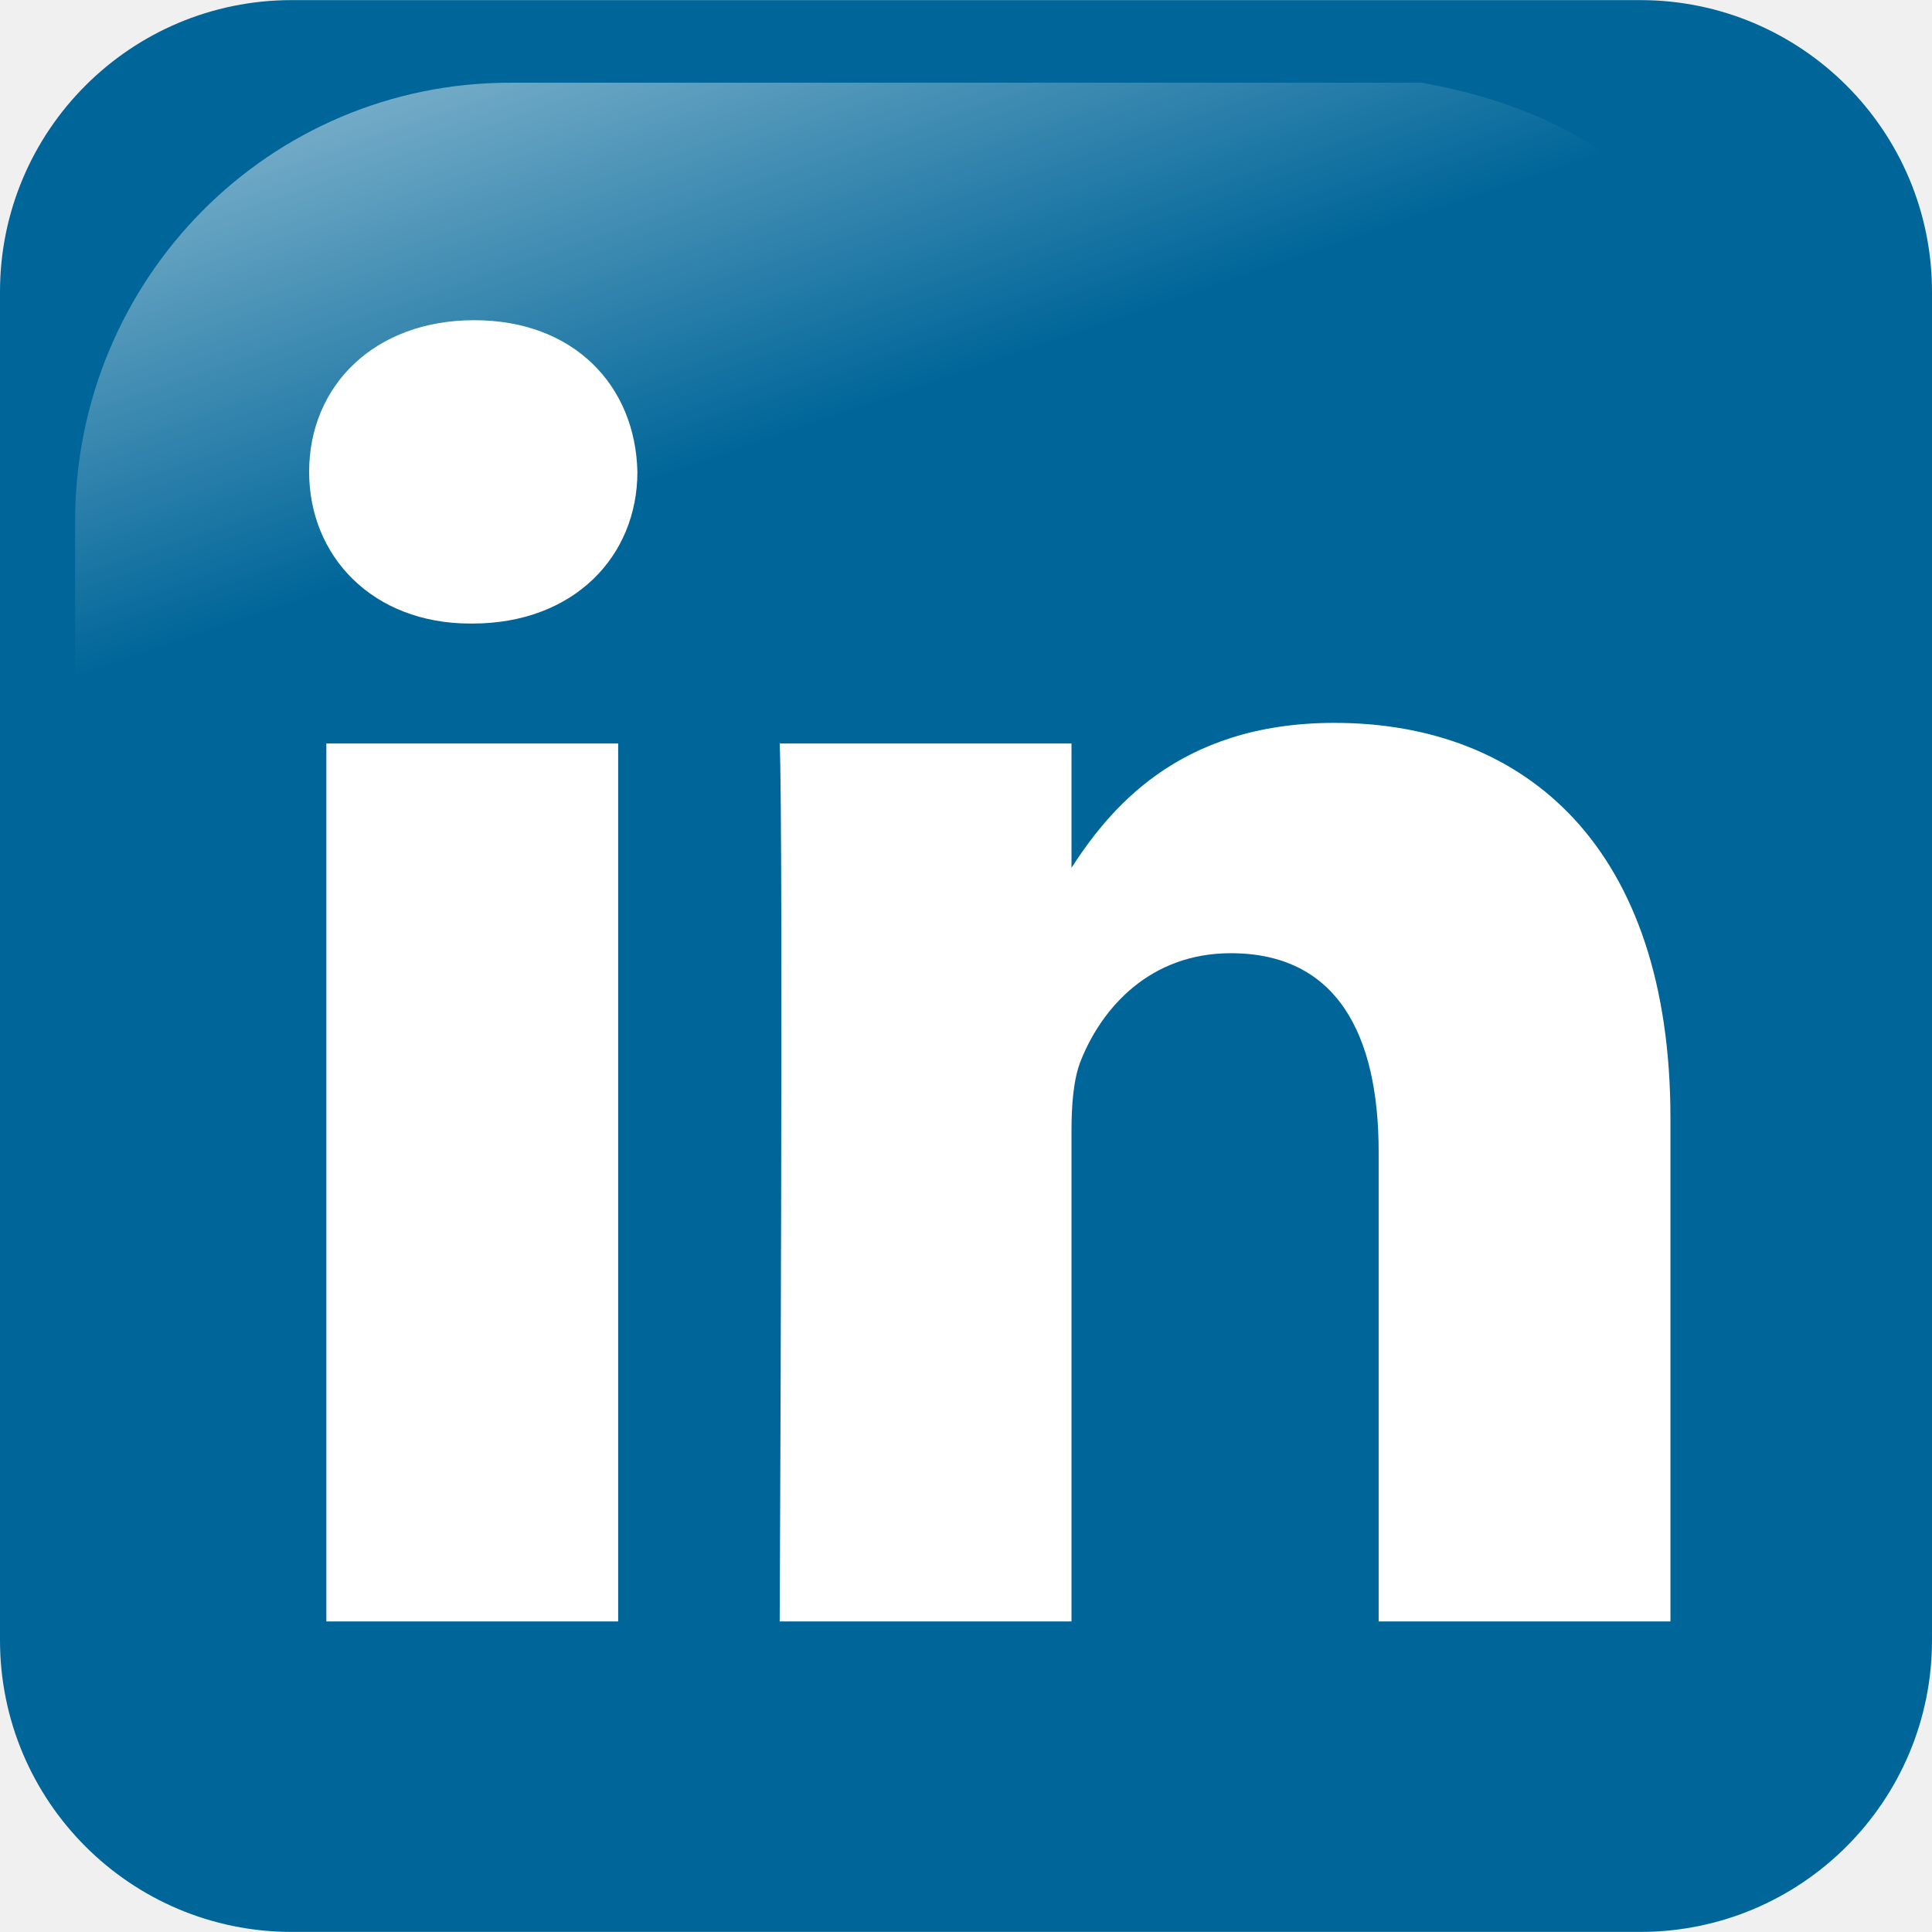
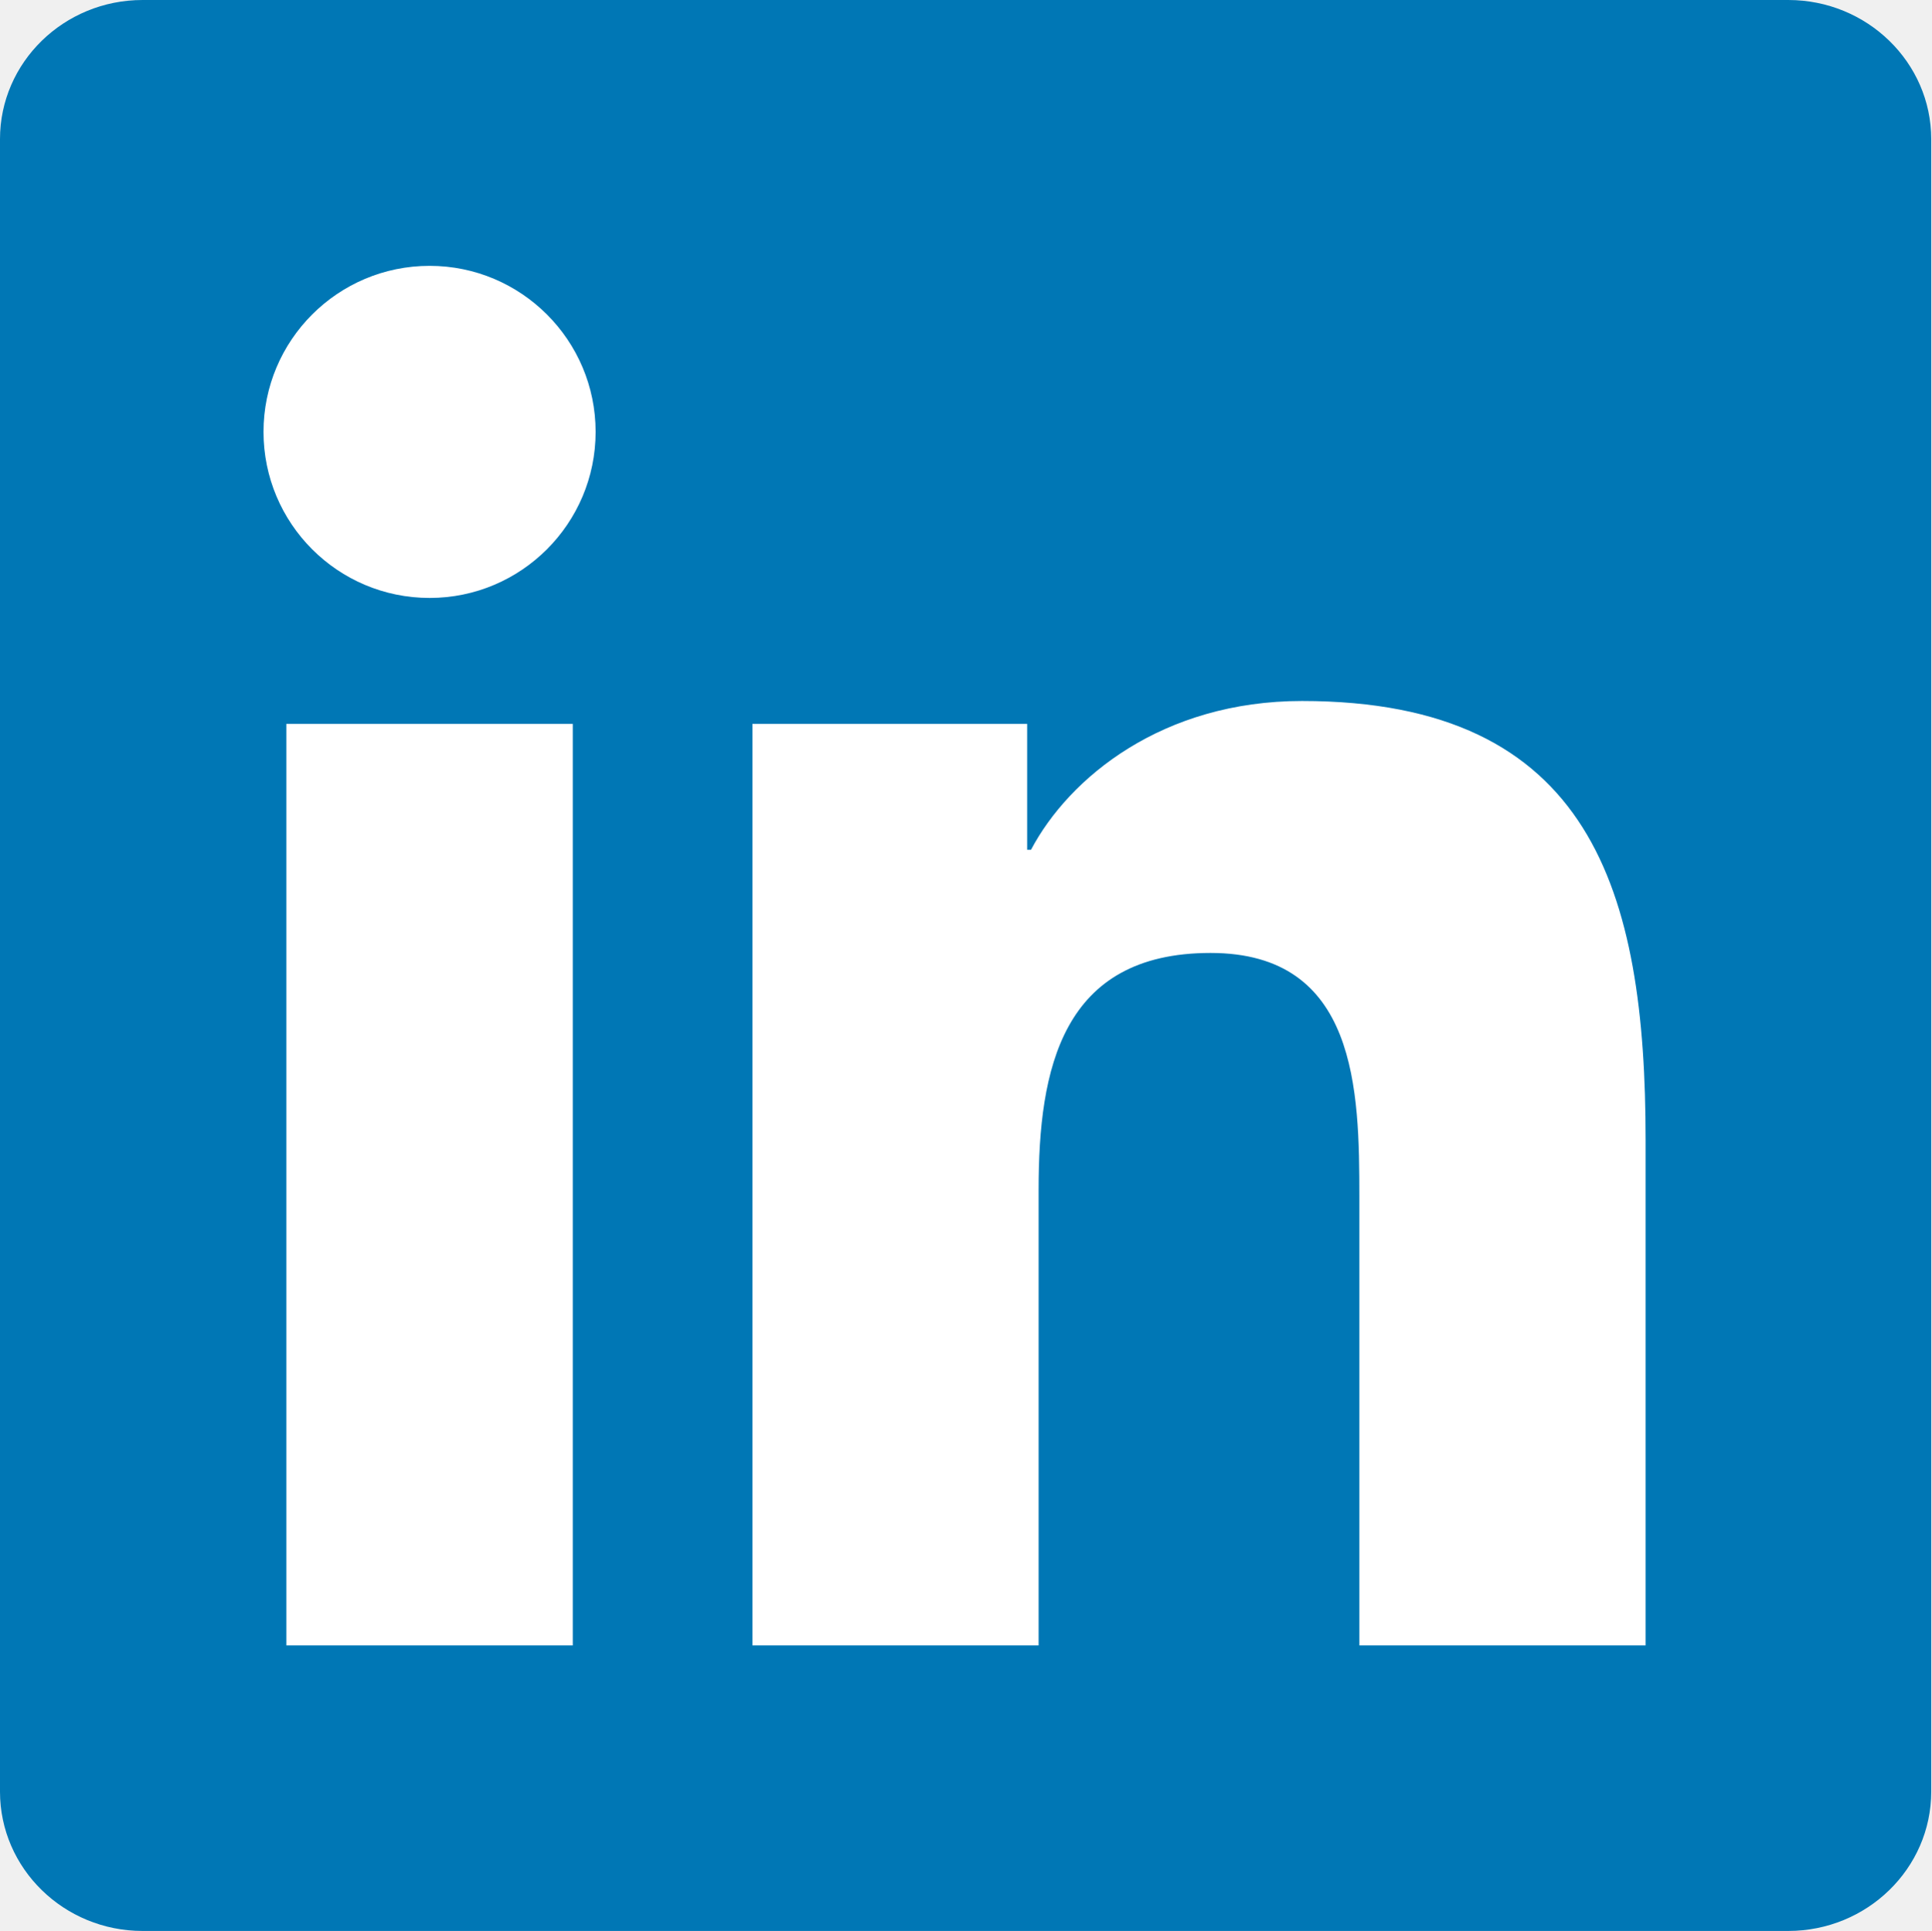
- <svg xmlns="http://www.w3.org/2000/svg" height="200" width="200" version="1.0">
-   <defs>
-     <linearGradient id="linearGradient3003" y2="425.4" gradientUnits="userSpaceOnUse" x2="-395.85" gradientTransform="matrix(-0.503352,0,0,0.5033521,-148.1793,-158.802)" y1="274.71" x1="-344.15">
-       <stop stop-color="#FFF" offset="0" />
-       <stop stop-color="#FFF" stop-opacity="0" offset="1" />
-     </linearGradient>
-   </defs>
-   <rect transform="scale(-1,1)" rx="30.201" ry="30.201" height="199.98" width="200" y="0.011" x="-200" fill="#069" />
-   <path opacity="0.781" d="m147.16,8.561-94.32,0c-24.967,0-45.066,20.263-45.066,45.433v92.02c0.808,19.647,3.917,7.227,9.834-14.531,6.877-25.287,29.273-47.388,56.547-63.952,20.817-12.642,44.119-20.715,86.533-21.483,24.054-0.436,21.931-31.218-13.527-37.487z" fill="url(#linearGradient3003)" />
-   <path d="m63.992,167.85,0-90.884-30.208,0,0,90.884,30.208,0zm-15.1-103.3c10.534,0,17.091-6.979,17.091-15.7-0.196-8.918-6.557-15.703-16.891-15.703-10.333,0-17.09,6.785-17.09,15.703,0,8.722,6.555,15.7,16.693,15.7h0.196z" fill="#FFF" />
-   <path d="m80.712,167.85,30.208,0,0-50.754c0-2.716,0.196-5.43,0.994-7.372,2.184-5.427,7.154-11.048,15.499-11.048,10.931,0,15.304,8.334,15.304,20.552v48.621h30.206v-52.112c0-27.916-14.903-40.905-34.778-40.905-16.296,0-23.451,9.109-27.426,15.313h0.202v-13.181h-30.208c0.396,8.528,0,90.884,0,90.884z" fill="#FFF" />
+ <svg xmlns="http://www.w3.org/2000/svg" width="40.641mm" height="40.64mm" viewBox="0 0 144.004 144" id="svg3479" version="1.1">
+   <defs id="defs3481" />
+   <g id="layer1" transform="translate(-256.5694,-397.5051)">
+     <path style="fill:#0077b5" d="m 389.914,397.505 -122.716,0 c -5.864,0 -10.629,4.648 -10.629,10.376 l 0,123.234 c 0,5.734 4.765,10.39 10.629,10.39 l 122.716,0 c 5.874,0 10.659,-4.655 10.659,-10.39 l 0,-123.234 c 0,-5.728 -4.785,-10.376 -10.659,-10.376 z" id="path3436" />
+     <path style="fill:#ffffff" d="m 277.92,451.49 21.359,0 0,68.722 -21.359,0 0,-68.722 z m 10.684,-34.16 c 6.828,0 12.377,5.549 12.377,12.38 0,6.837 -5.549,12.386 -12.377,12.386 -6.846,0 -12.387,-5.549 -12.387,-12.386 0.001,-6.83 5.542,-12.38 12.387,-12.38" id="path3438" />
+     <path style="fill:#ffffff" d="m 312.676,451.49 20.485,0 0,9.39 0.286,0 c 2.852,-5.403 9.818,-11.099 20.209,-11.099 21.628,0 25.621,14.234 25.621,32.736 l 0,37.694 -21.344,0 0,-33.42 c 0,-7.969 -0.146,-18.22 -11.099,-18.22 -11.113,0 -12.819,8.681 -12.819,17.644 l 0,33.996 -21.34,0 0,-68.721 z" id="path3440" />
+   </g>
</svg>
